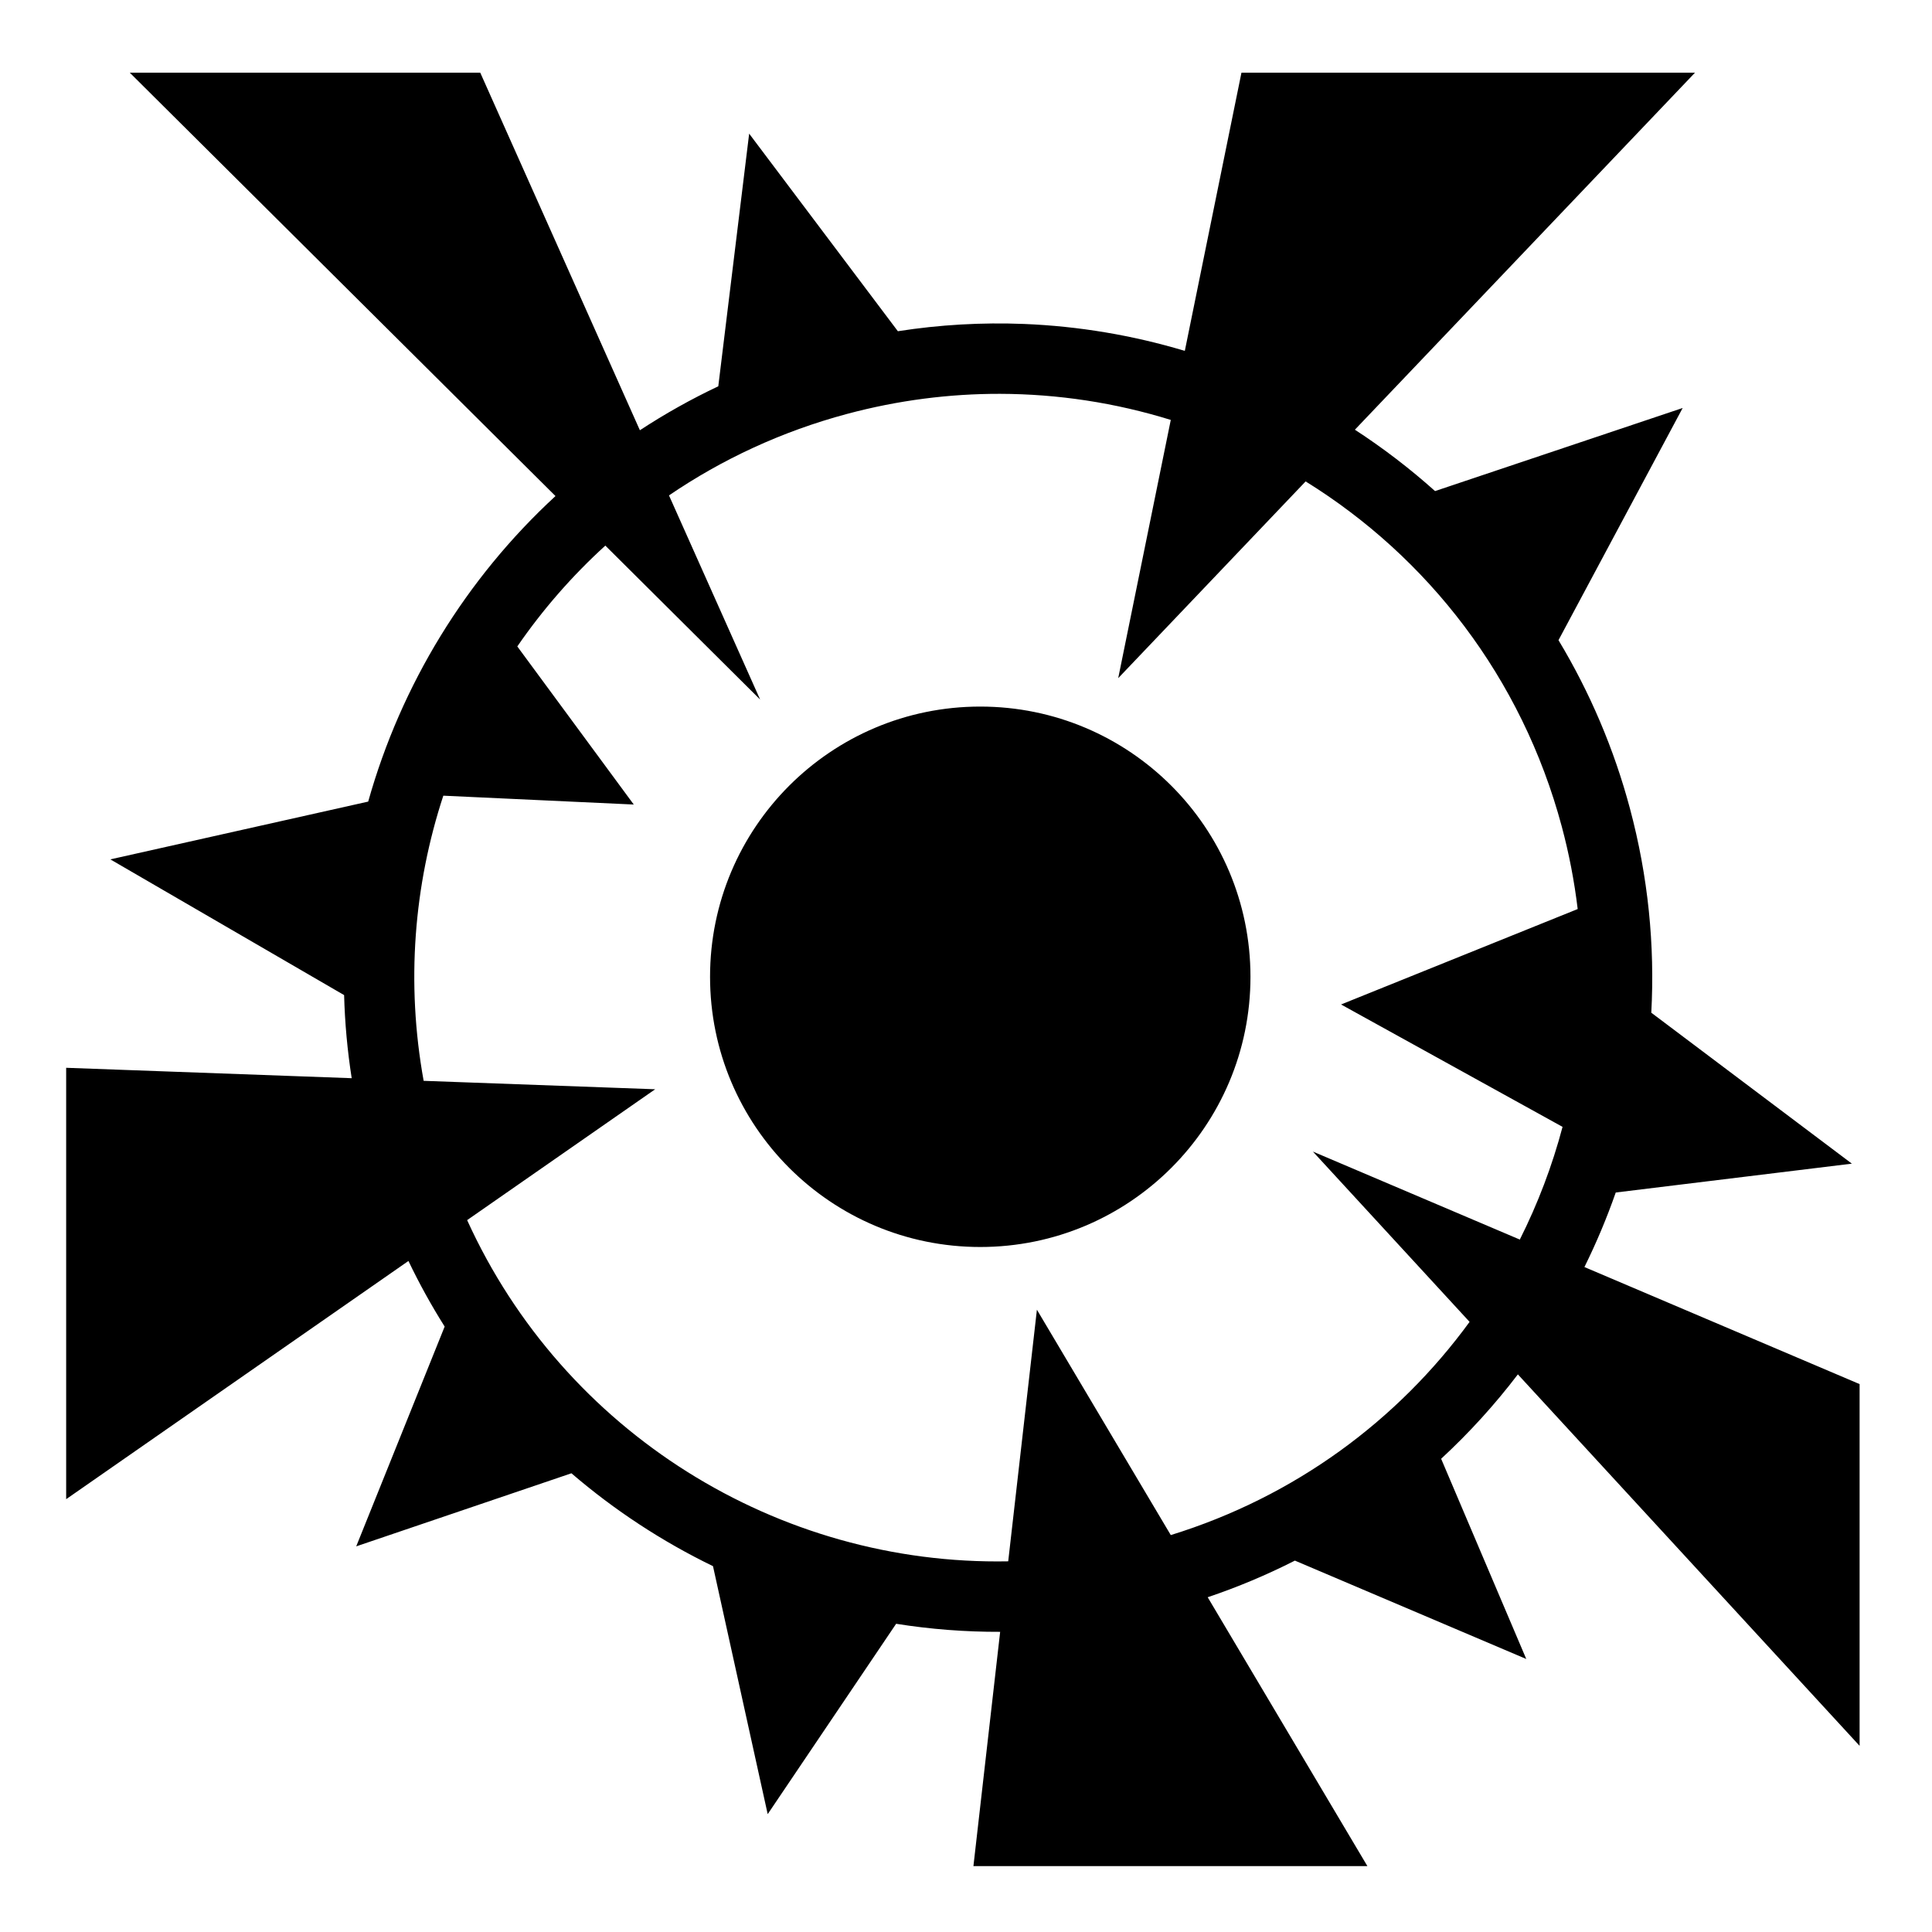
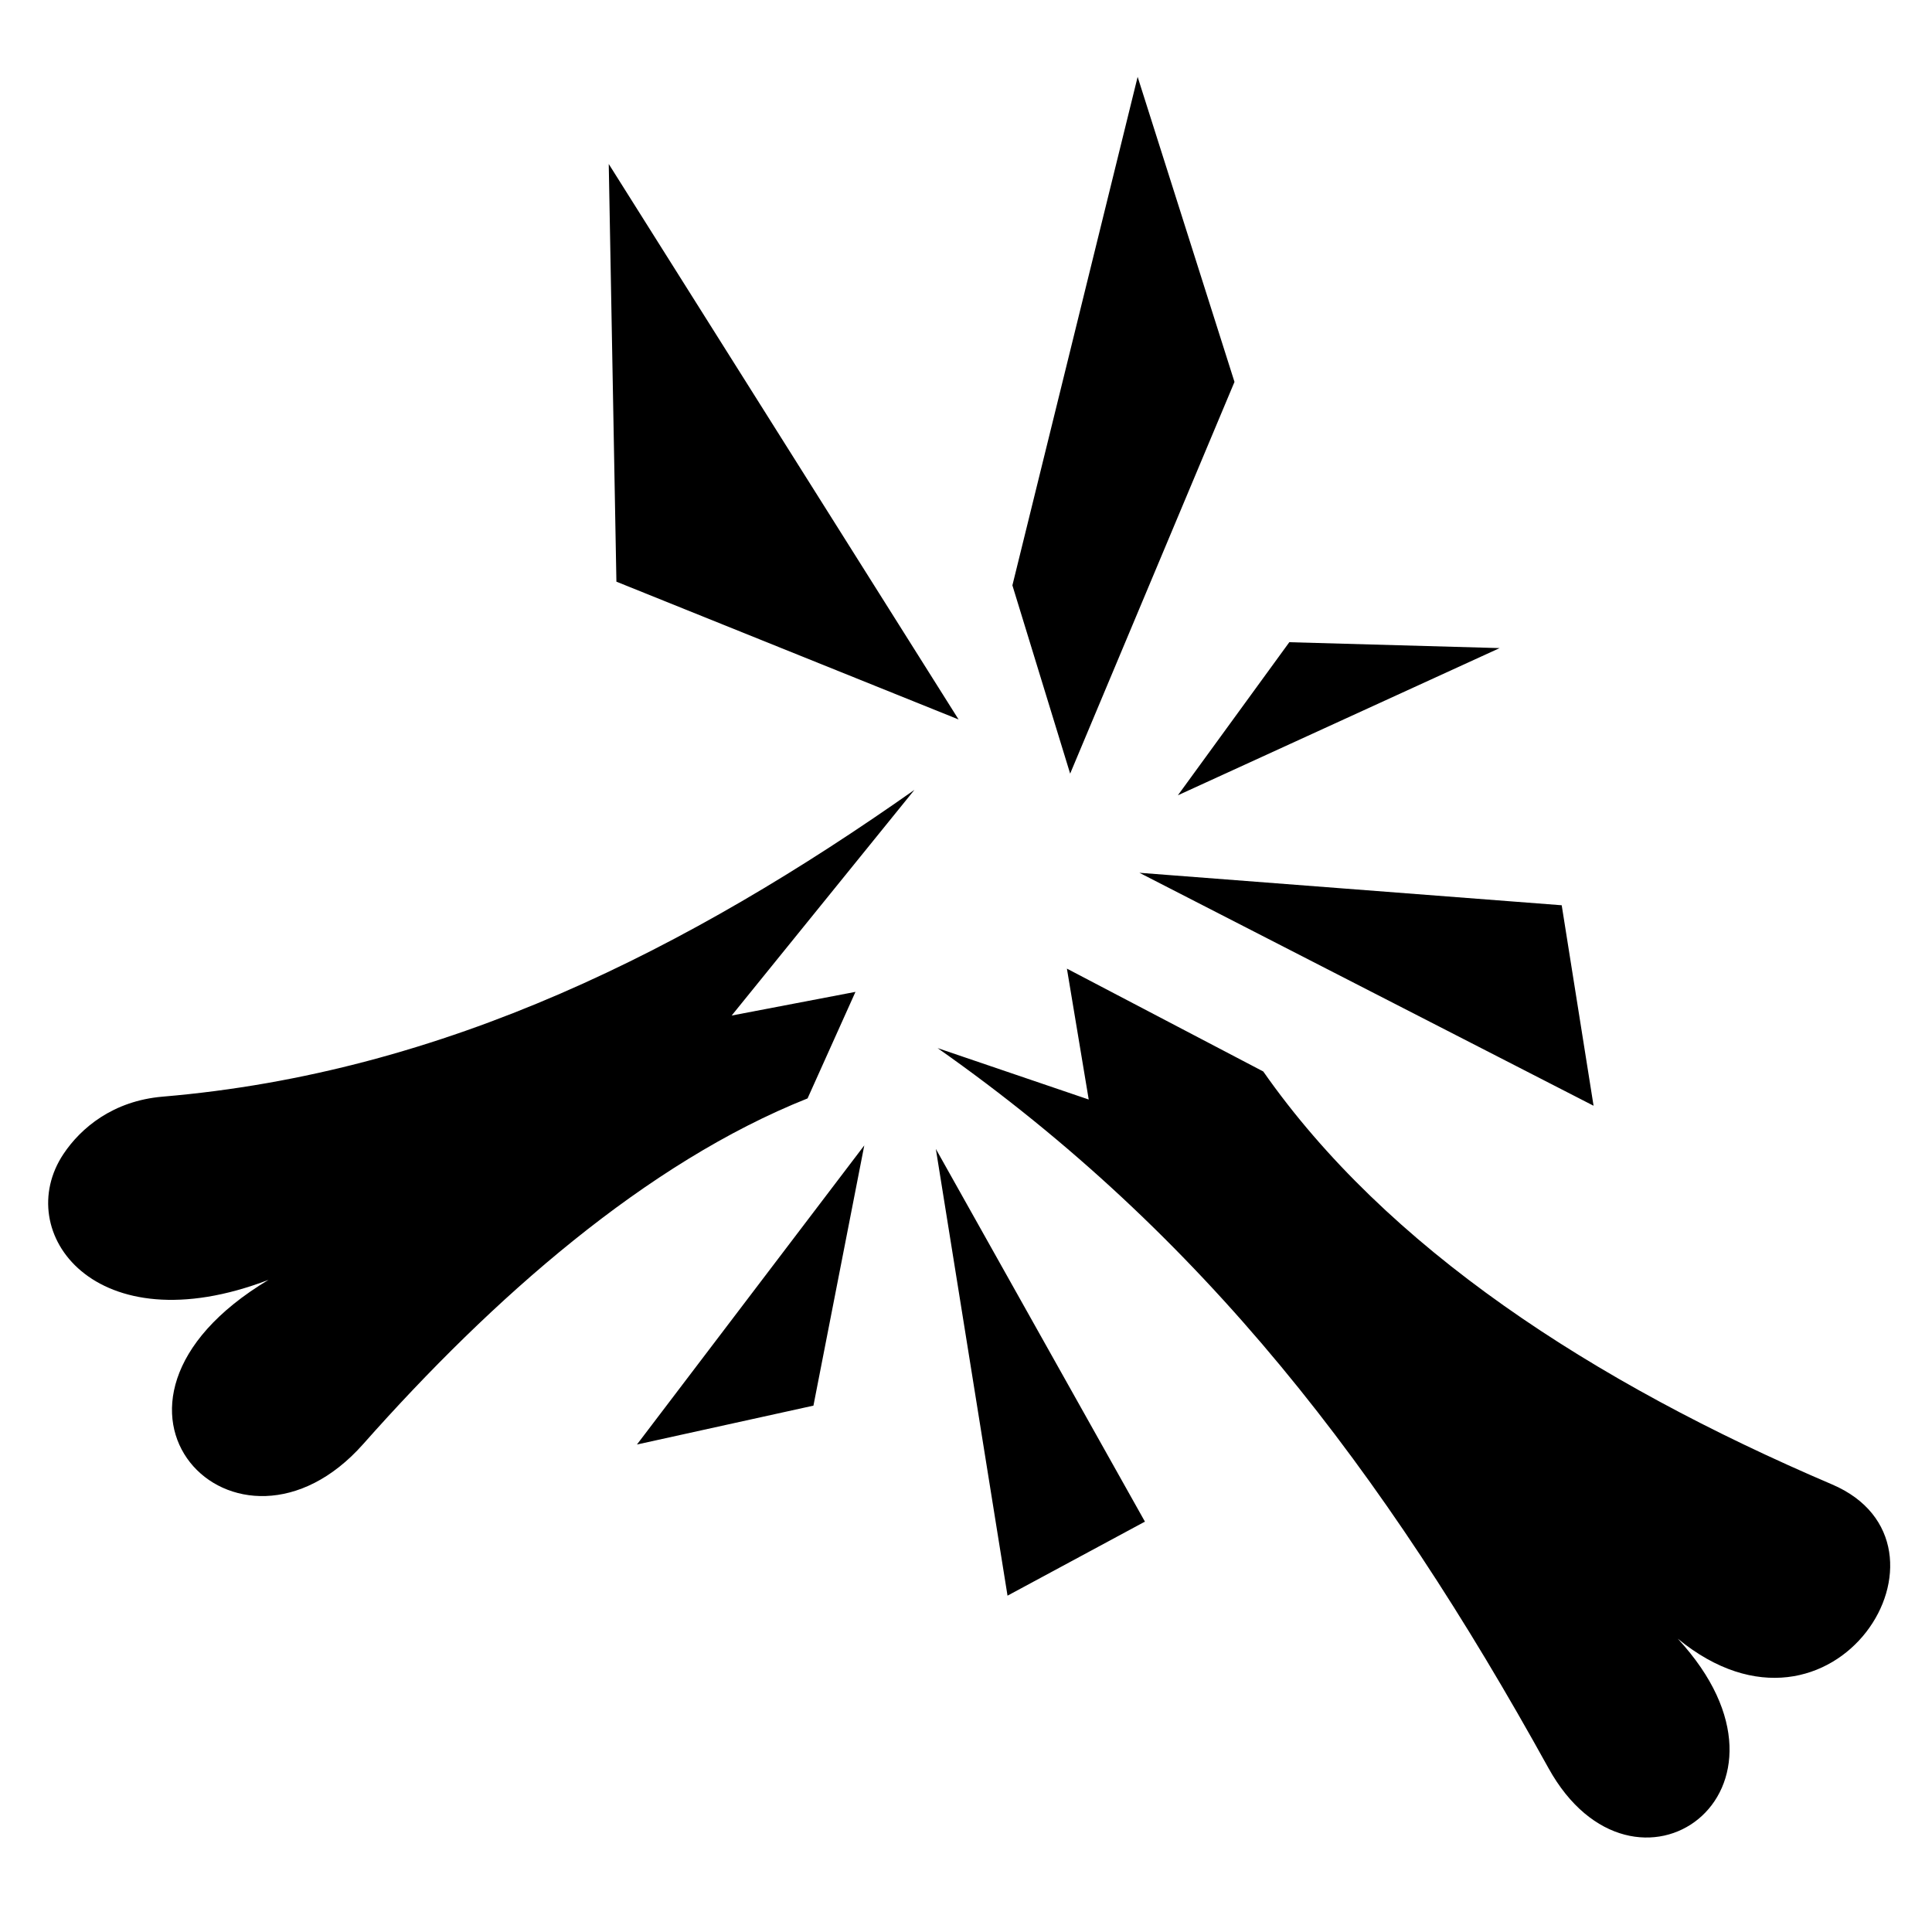
<svg xmlns="http://www.w3.org/2000/svg" style="height: 512px; width: 512px;" viewBox="0 0 512 512">
  <g class="" style="" transform="translate(0,0)">
-     <path d="m62.807 19.26 90.134 94.617a174.322 174.322 0 0 0-21.243 16.264l-65.623-22.02 32.908 61.53a173.004 173.004 0 0 0-18.923 44.57c-4.86 18.13-6.635 36.365-5.67 54.157L21.235 308.38l62.576 7.647a174.666 174.666 0 0 0 8.3 19.754L19.187 366.8v95.864l90.562-98.44a173.753 173.753 0 0 0 20.334 22.366l-22.56 53.06 61.316-26.072a173.01 173.01 0 0 0 23.11 9.707l-42.32 71.25h104.403l-7.083-62.082a171.89 171.89 0 0 0 27.567-2.135l34.037 50.45 14.497-65.72a174.59 174.59 0 0 0 37.517-24.614l57.032 19.367-23.44-58.245a171.914 171.914 0 0 0 9.602-17.385l90.705 63.125V282.977l-75.67 2.757a172.444 172.444 0 0 0 2.012-22.023l61.95-35.968-68.333-15.312c-8.706-30.973-25.91-59.104-49.635-80.97l112.818-112.2h-92.88l-42.305 94.758a172.056 172.056 0 0 0-20.777-11.647l-8.18-66.954-39.41 52.36a172.334 172.334 0 0 0-33.457-1.926 172.531 172.531 0 0 0-42.588 7.136l-15.01-73.726H62.808zm184.183 85.11c13.38-.028 26.987 1.692 40.54 5.323 17.33 4.643 33.165 12.047 47.18 21.596l-24.153 54.1 41.023-40.798a154.648 154.648 0 0 1 23.328 26.722l-30.863 41.897 50.47-2.345c7.795 23.73 9.918 49.584 5.214 75.565l-61.357 2.236 49.832 34.68c-25.574 56.255-82.33 91.57-143.39 90.422l-7.606-66.68-35.476 59.724c-32.962-10.183-60.193-30.463-79.187-56.5l41.523-45.134-54.834 23.32a154.853 154.853 0 0 1-11.326-29.867l58.7-32.435-62.712-25.29a156.55 156.55 0 0 1 4.213-21.848c10.62-39.625 35.624-71.486 67.886-91.477l49.668 52.14-13.932-68.437a153.855 153.855 0 0 1 45.258-6.914zm5.23 82.88c-39.546 0-71.607 32.062-71.607 71.61 0 39.546 32.06 71.607 71.608 71.607s71.608-32.06 71.608-71.608c0-39.55-32.06-71.61-71.607-71.61z" fill="#000000" fill-opacity="1" transform="translate(512, 0) scale(-1, 1) rotate(0, 256, 256) skewX(0) skewY(0)" />
+     <path d="m301.486 20.37-33.19 134.755 15.306 49.895 43.55-103.81-25.666-80.84zM161.324 43.46l2.03 110.69 90.68 36.516-92.71-147.207zm180.358 126.73-29.532 40.572 85.268-39.008-55.736-1.563zm-99.346 39.134c-59.628 41.982-124.36 74.982-199.207 81.297-13.185 1.113-21.704 8.3-26.302 15.185-13.788 20.652 8.285 51.02 54.332 33.37-55.518 33.324-8.274 81.184 25.113 43.495 34.24-38.648 74.95-74.53 117.74-91.58l12.696-28.235-32.81 6.272 48.436-59.803zm59.62 21.973 120.356 61.736-8.443-53.13-111.913-8.606zm-19.214 25.398 5.78 34.688-40.055-13.627c70.405 49.457 118.18 111.73 161.883 190.79 22.65 40.976 71.903 6.46 34.275-34.278 41.4 33.974 78.094-24.99 40.883-40.883-63.653-27.187-118.033-62.682-150.73-109.434h-.003l-52.033-27.255zm-53.697 46.844v.003l.002-.004h-.002zm0 .003-60.248 79.27 46.773-10.303 13.475-68.967zm18.963.934 18.996 118.392 36.414-19.62-55.41-98.773z" fill="#000000" fill-opacity="1" />
  </g>
</svg>
